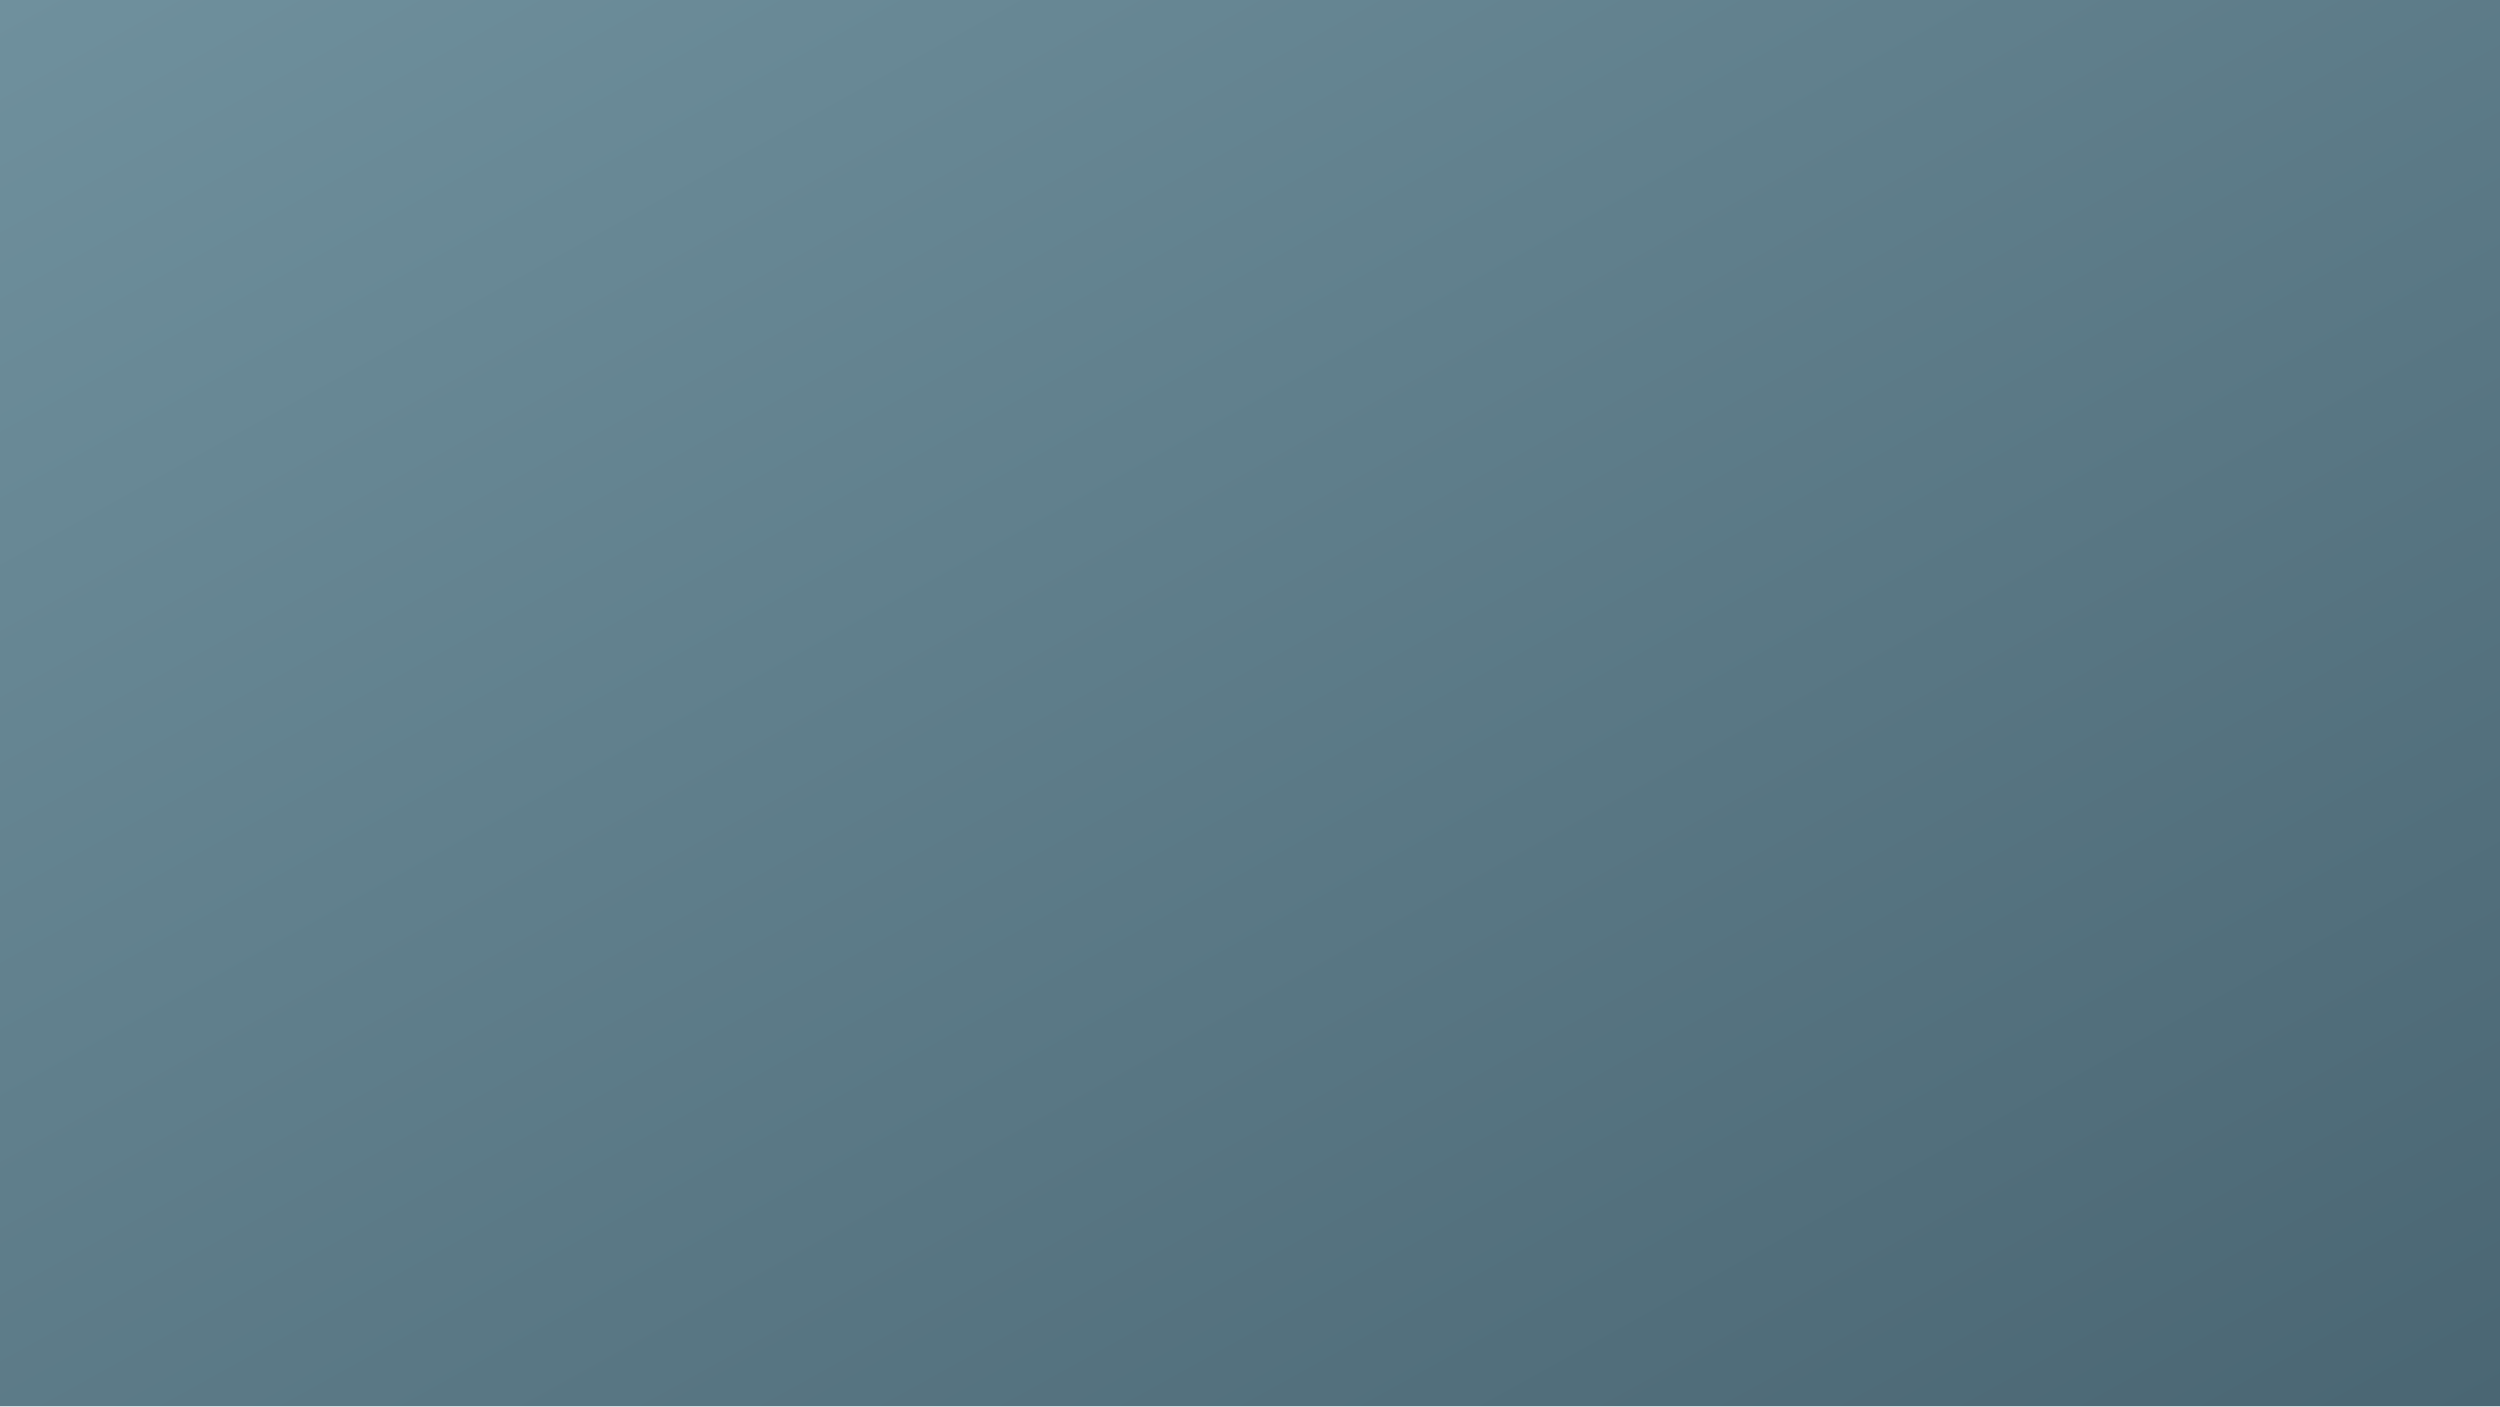
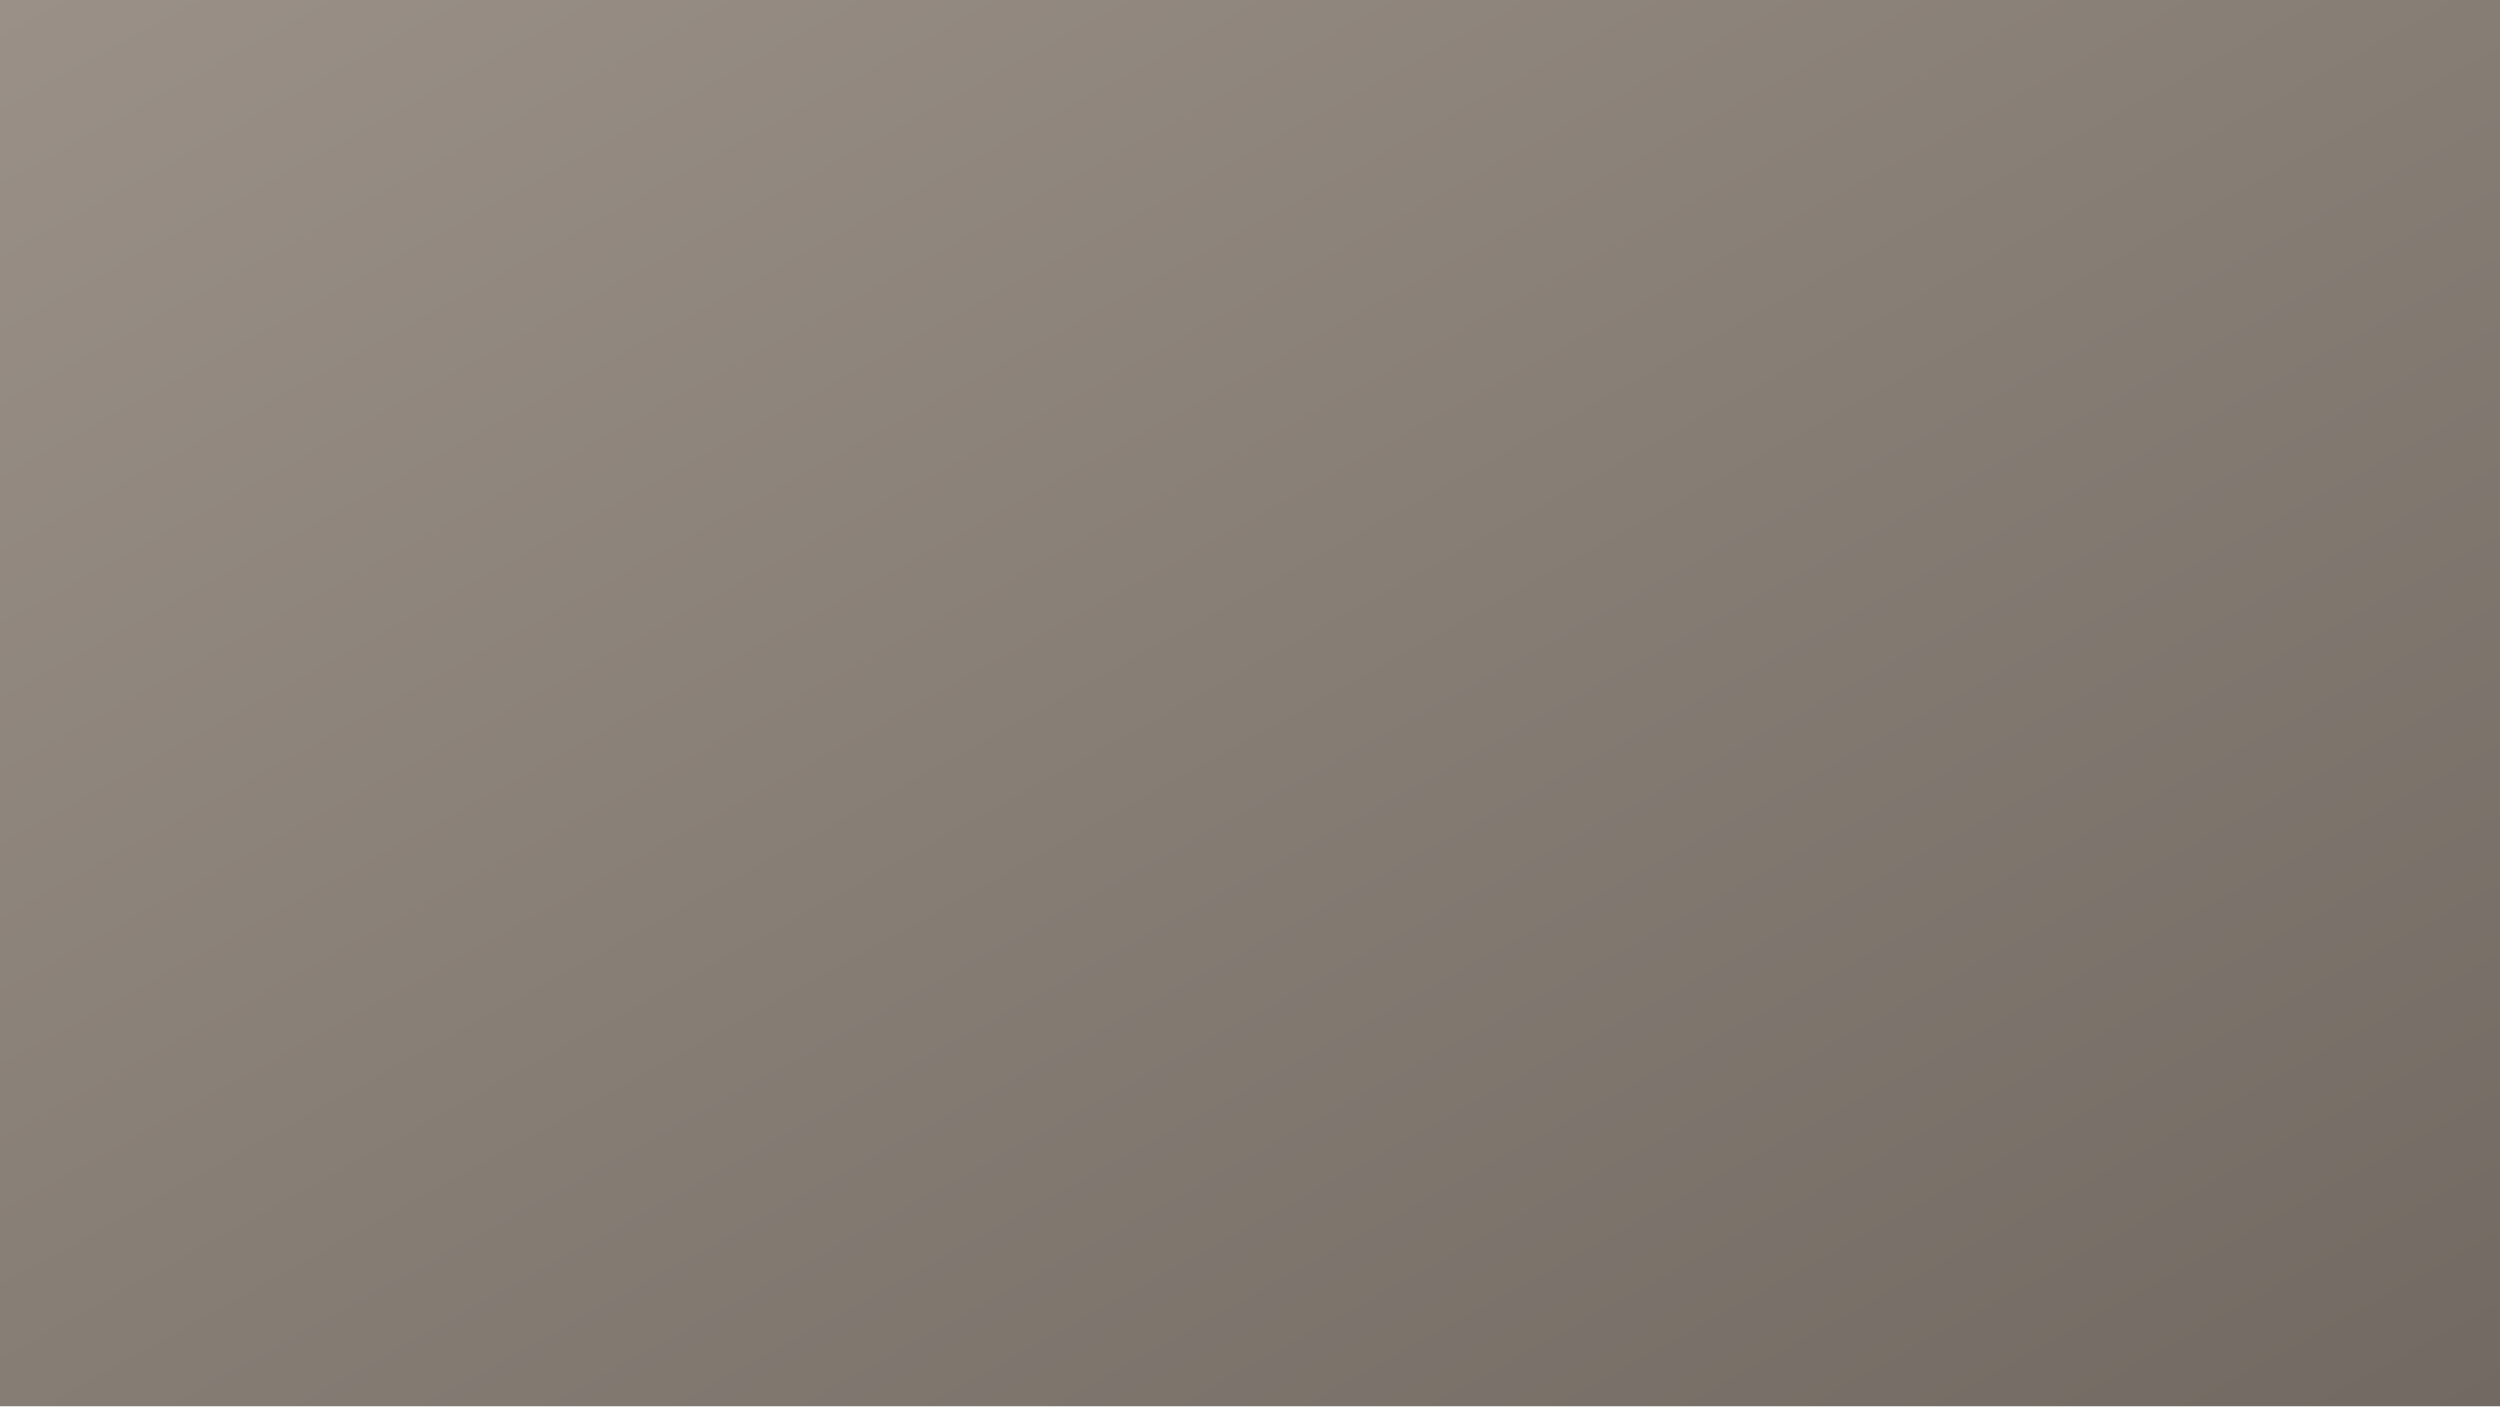
<svg xmlns="http://www.w3.org/2000/svg" viewBox="0 0 1600 900" preserveAspectRatio="xMidYMid slice">
  <defs>
    <linearGradient id="g" x1="0" y1="0" x2="1" y2="1">
-       <stop offset="0" stop-color="#6f909d" />
-       <stop offset="1" stop-color="#4a6673" />
+       <stop offset="0" stop-color="#9a9088" />
+       <stop offset="1" stop-color="#726a62" />
    </linearGradient>
  </defs>
  <rect width="1600" height="900" fill="url(#g)" />
</svg>
